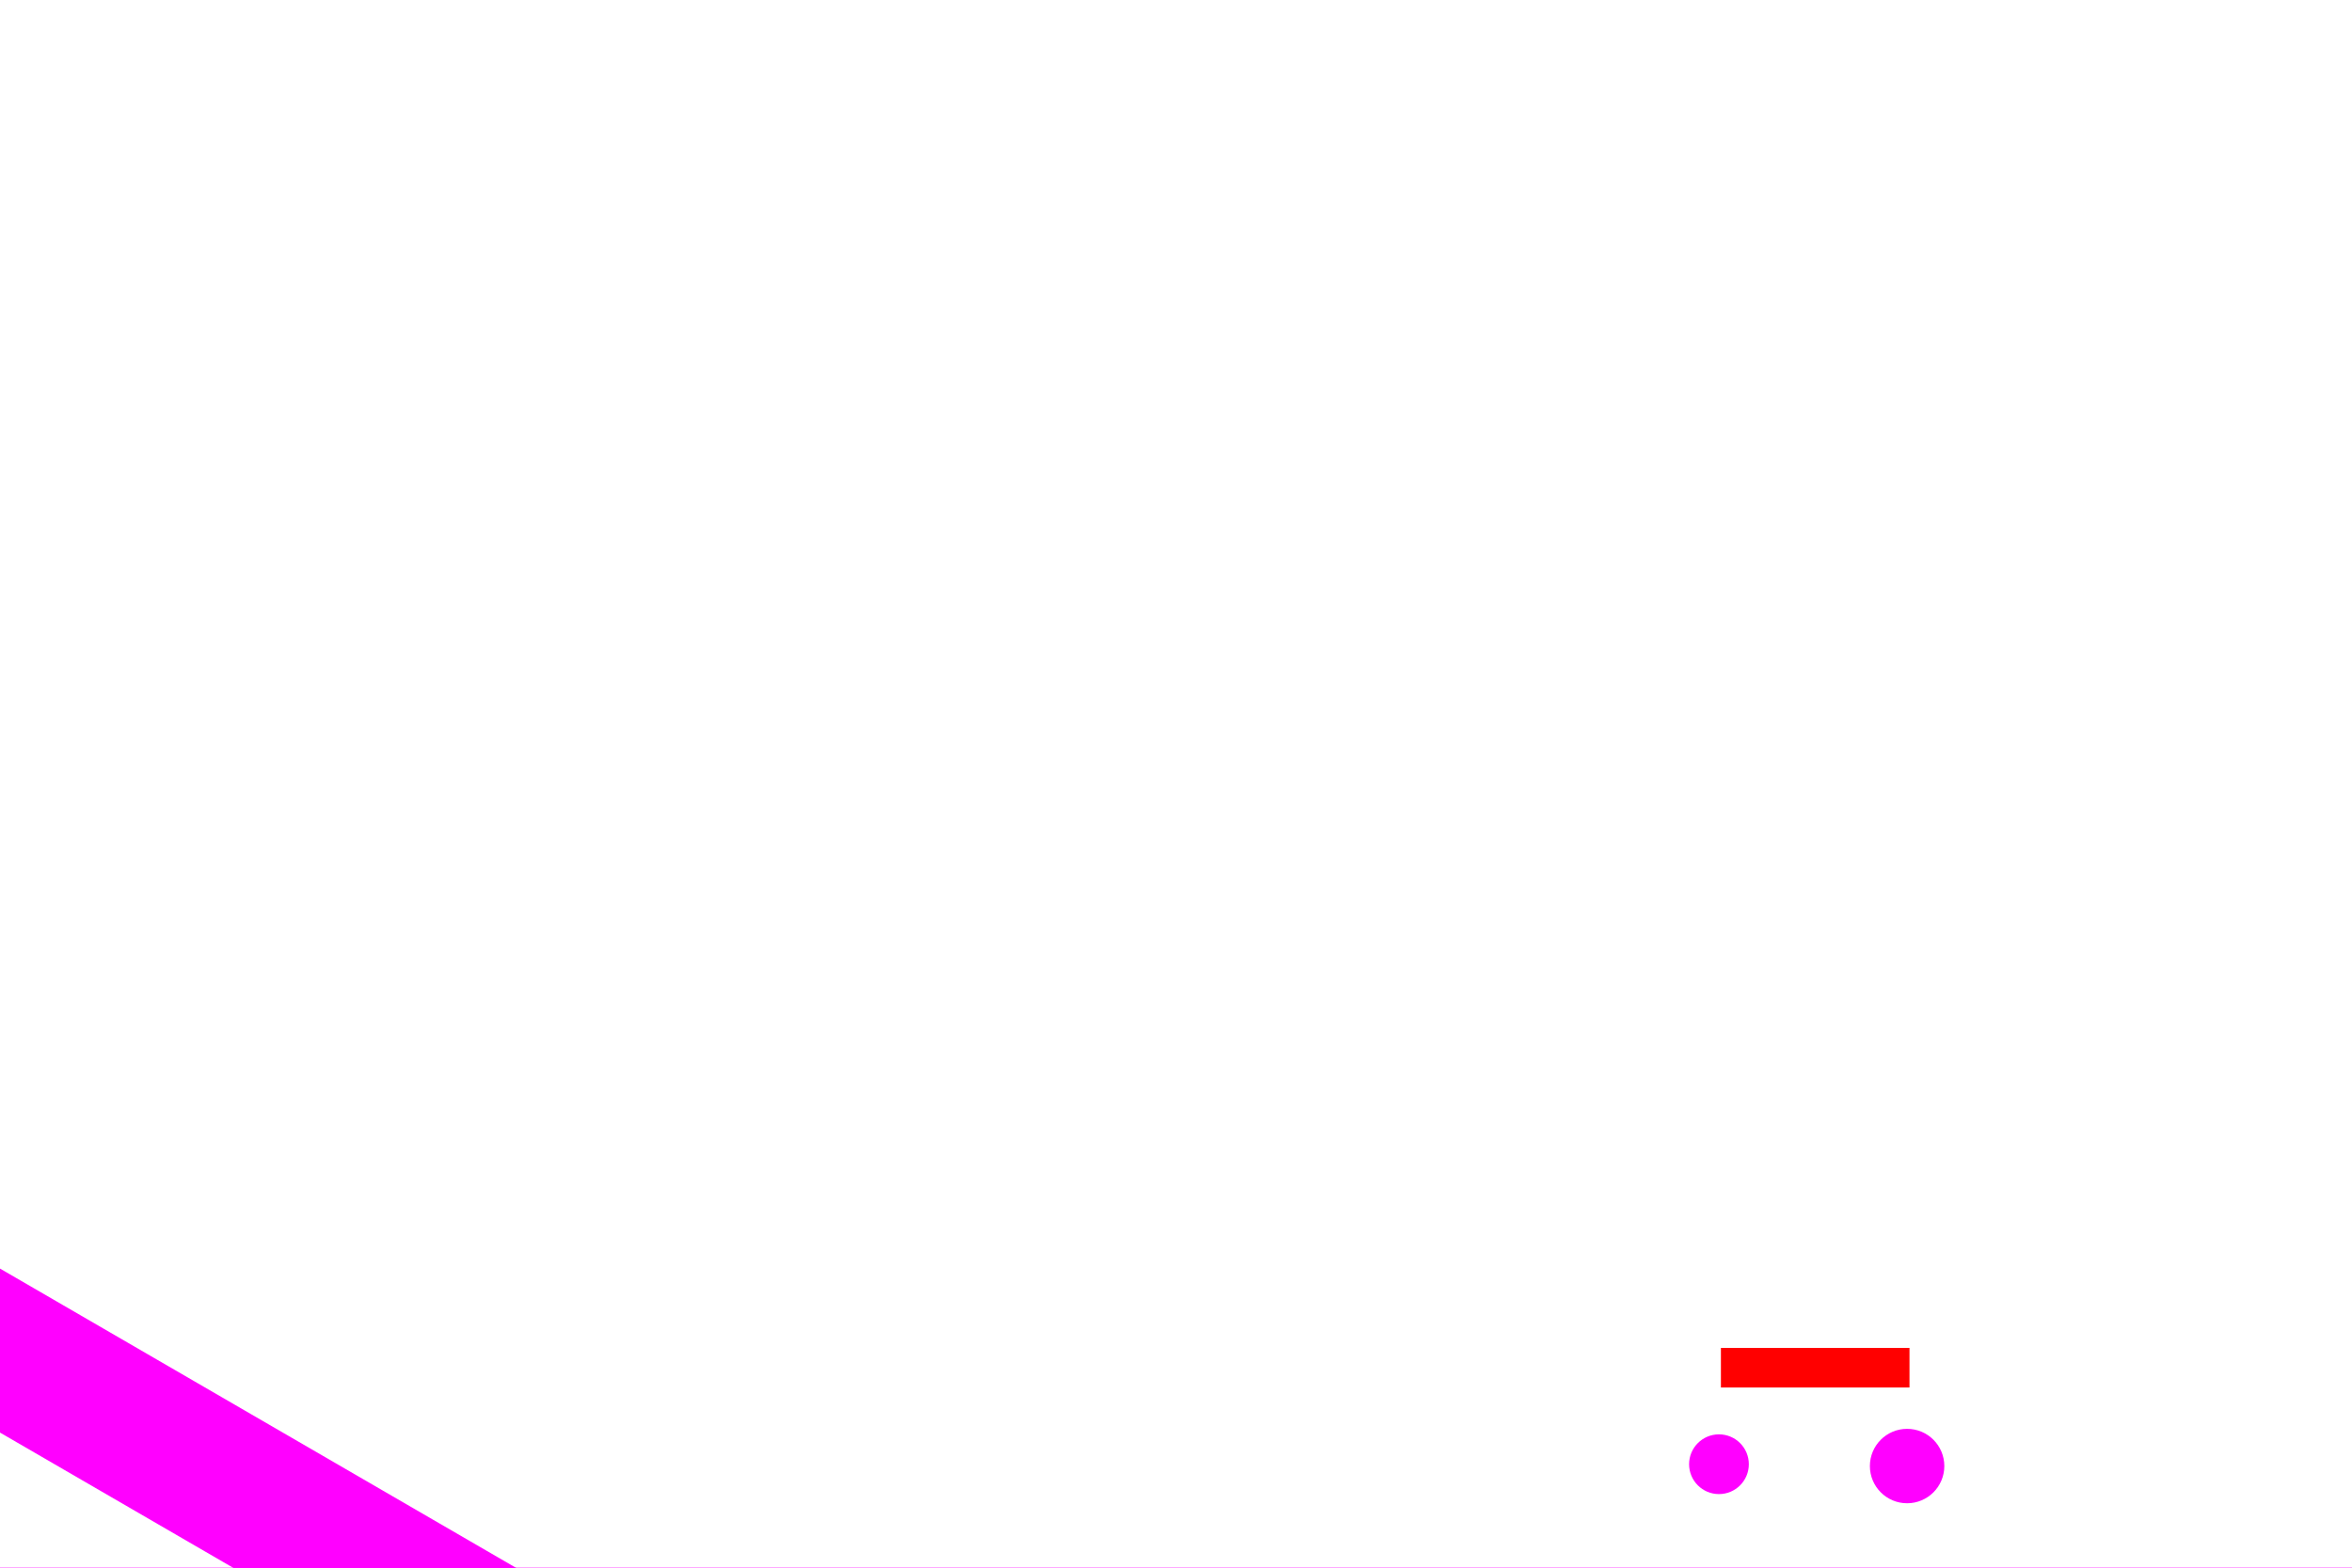
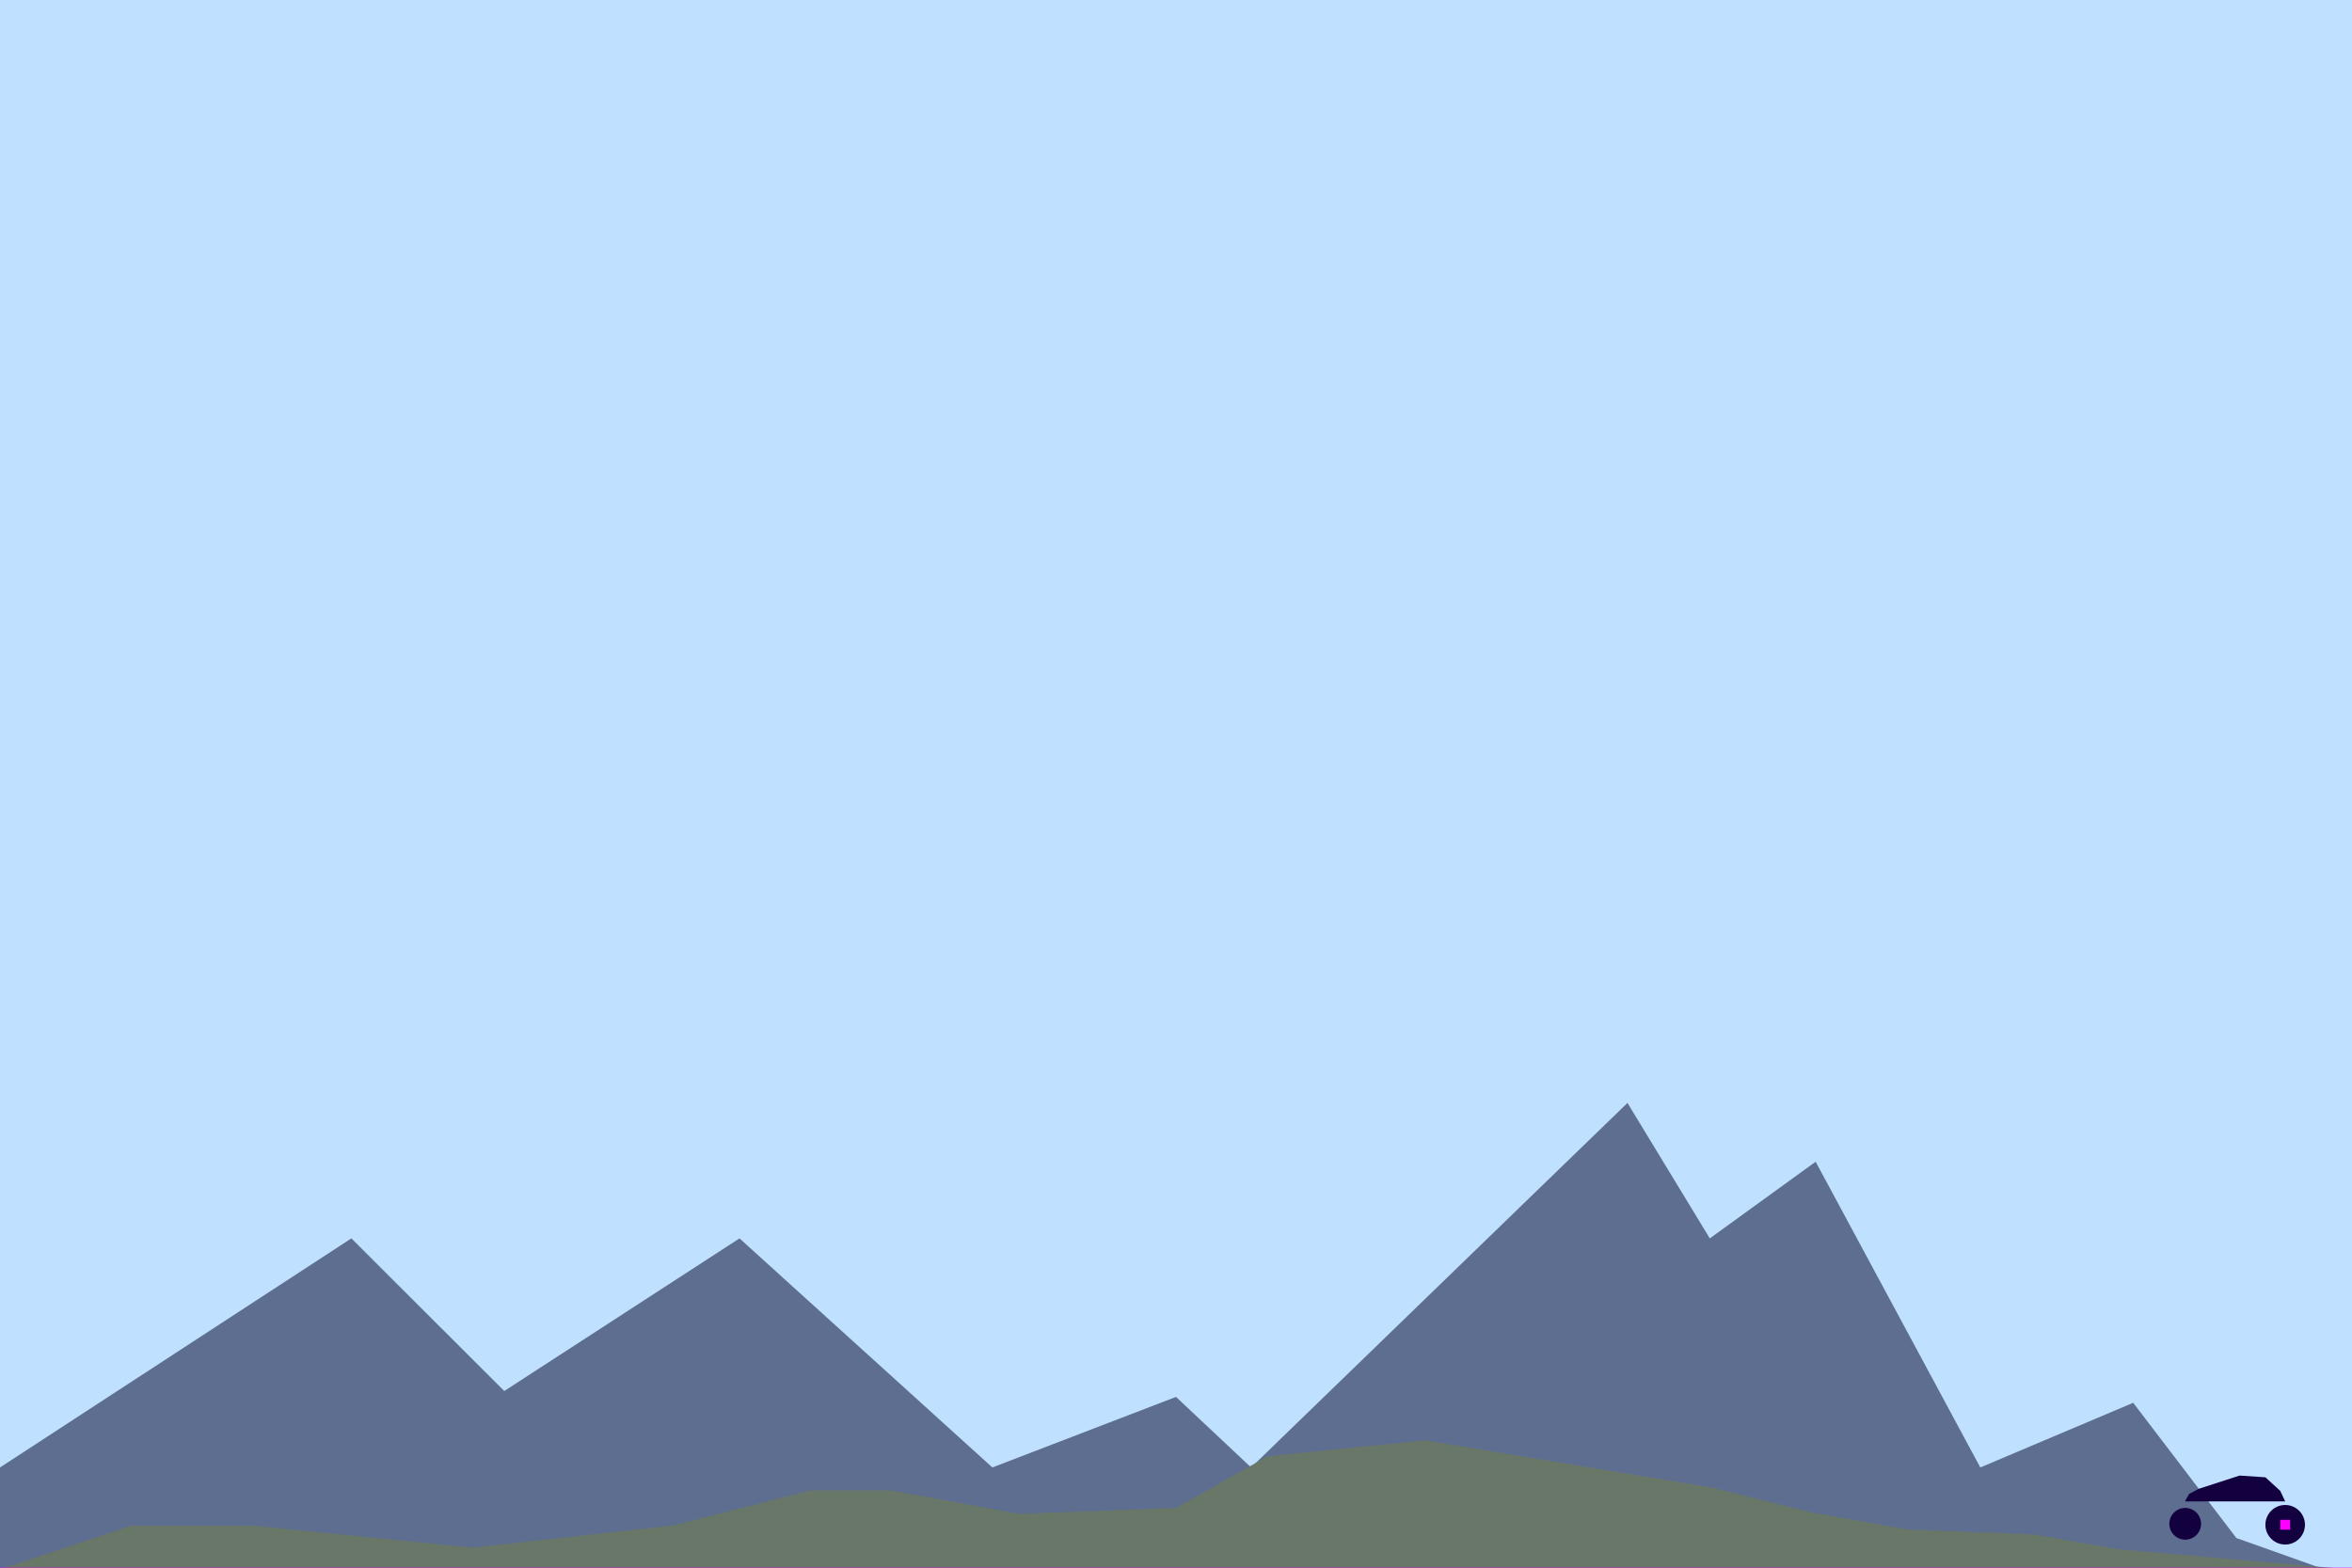
<svg xmlns="http://www.w3.org/2000/svg" version="1.1" id="Layer_1" x="0px" y="0px" width="1200px" height="800px" viewBox="0 0 1200 800" enable-background="new 0 0 1200 800" xml:space="preserve">
  <g>
-     <line id="constraint-chassis-spring_3_" fill="none" x1="877.023" y1="747.202" x2="974.229" y2="708.051" />
-     <line id="constraint-chassis-spring_2_" fill="none" x1="877.023" y1="747.202" x2="878.019" y2="708.051" />
-     <circle id="wood" fill="#FF00FF" cx="877.023" cy="747.202" r="15.241" />
+     <rect fill="#BFE0FF" width="1200" height="805.857" />
+     <polygon fill="#5D6E91" points="0,748.853 179.277,631.953 257.285,709.849 377.296,631.953 506.31,748.853 600,712.849    638.322,748.853 830.342,562.834 872.346,631.953 926.352,592.837 1010.359,748.853 1088.367,715.849 1140.991,784.855    1200,805.857 0,805.857  " />
+   </g>
+   <g id="car">
+     <g>
+       <line id="constraint-chassis-spring_3_" fill="none" x1="1114.897" y1="777.601" x2="1165.908" y2="766.169" />
+       <line id="constraint-chassis-spring_2_" fill="none" x1="1114.897" y1="777.601" x2="1114.779" y2="766.169" />
+       <circle id="wood-wheelA" fill="#13003F" cx="1114.897" cy="777.601" r="8.1" />
+     </g>
+     <g>
+       <rect id="wood-motor" x="1159.558" y="771.743" fill="#FF0000" width="12.702" height="12.703" />
+       <line id="constraint-chassis-spring_1_" fill="none" x1="1172.26" y1="771.743" x2="1165.908" y2="766.169" />
+       <line id="constraint-chassis-spring" fill="none" x1="1165.908" y1="778.095" x2="1114.779" y2="766.169" />
+       <line id="constraint-chassis-spring_4_" fill="none" x1="1159.558" y1="771.743" x2="1165.908" y2="766.169" />
+     </g>
+     <polygon id="wood-chassis" fill="#13003F" points="1116.875,762.375 1121.843,759.745 1142.625,753 1155.816,753.875    1163.39,760.801 1165.908,766.169 1114.779,766.169  " />
+     <g>
+       <circle id="wood_1_" fill="#13003F" cx="1165.908" cy="778.095" r="10.092" />
+       <rect id="constraint-motor-continuousMotor" x="1163.39" y="775.576" fill="#FF00FF" width="5.037" height="5.038" />
+     </g>
  </g>
  <g>
-     <rect id="wood-motor" x="961.06" y="736.182" fill="#FF0000" width="23.902" height="23.902" />
-     <line id="constraint-chassis-spring_1_" fill="none" x1="984.962" y1="736.182" x2="974.229" y2="708.051" />
-     <line id="constraint-chassis-spring" fill="none" x1="973.011" y1="748.133" x2="878.019" y2="708.051" />
-     <line id="constraint-chassis-spring_4_" fill="none" x1="961.06" y1="736.182" x2="974.229" y2="708.051" />
+     <polygon id="static_3_" fill="#697768" points="-0.38,801 67.117,778.501 128.614,778.501 241.108,789.75 343.103,778.501    413.6,760.502 454.098,760.502 520.094,772.502 600,769.502 646.716,743.151 727.084,735.003 874.076,759.224 925.074,771.931    973.071,780.524 1037.568,783.044 1081.065,790.616 1200,801  " />
+     <rect id="static" y="800" fill="#FF00FF" width="1200" height="220.882" />
+     <rect id="static_2_" x="-216.262" fill="#FF00FF" width="216.262" height="1020.882" />
+     <rect id="static_1_" x="1200" fill="#FF00FF" width="257.905" height="1020.882" />
  </g>
-   <rect id="wood-chassis" x="878.019" y="687.848" fill="#FF0000" width="96.21" height="20.203" />
-   <g>
-     <circle id="wood_1_" fill="#FF00FF" cx="973.011" cy="748.133" r="18.989" />
-     <rect id="constraint-motor-continuousMotor" x="968.271" y="743.394" fill="#FF00FF" width="9.479" height="9.479" />
-   </g>
-   <rect id="static" y="800" fill="#FF00FF" width="1200" height="220.882" />
-   <rect id="static_2_" x="-216.262" fill="#FF00FF" width="216.262" height="1020.882" />
-   <rect id="static_1_" x="1200" fill="#FF00FF" width="257.905" height="1020.882" />
-   <rect id="static_3_" x="-74.385" y="723.885" transform="matrix(0.865 0.5017 -0.5017 0.865 397.8493 41.3171)" fill="#FF00FF" width="393.04" height="72.397" />
</svg>
